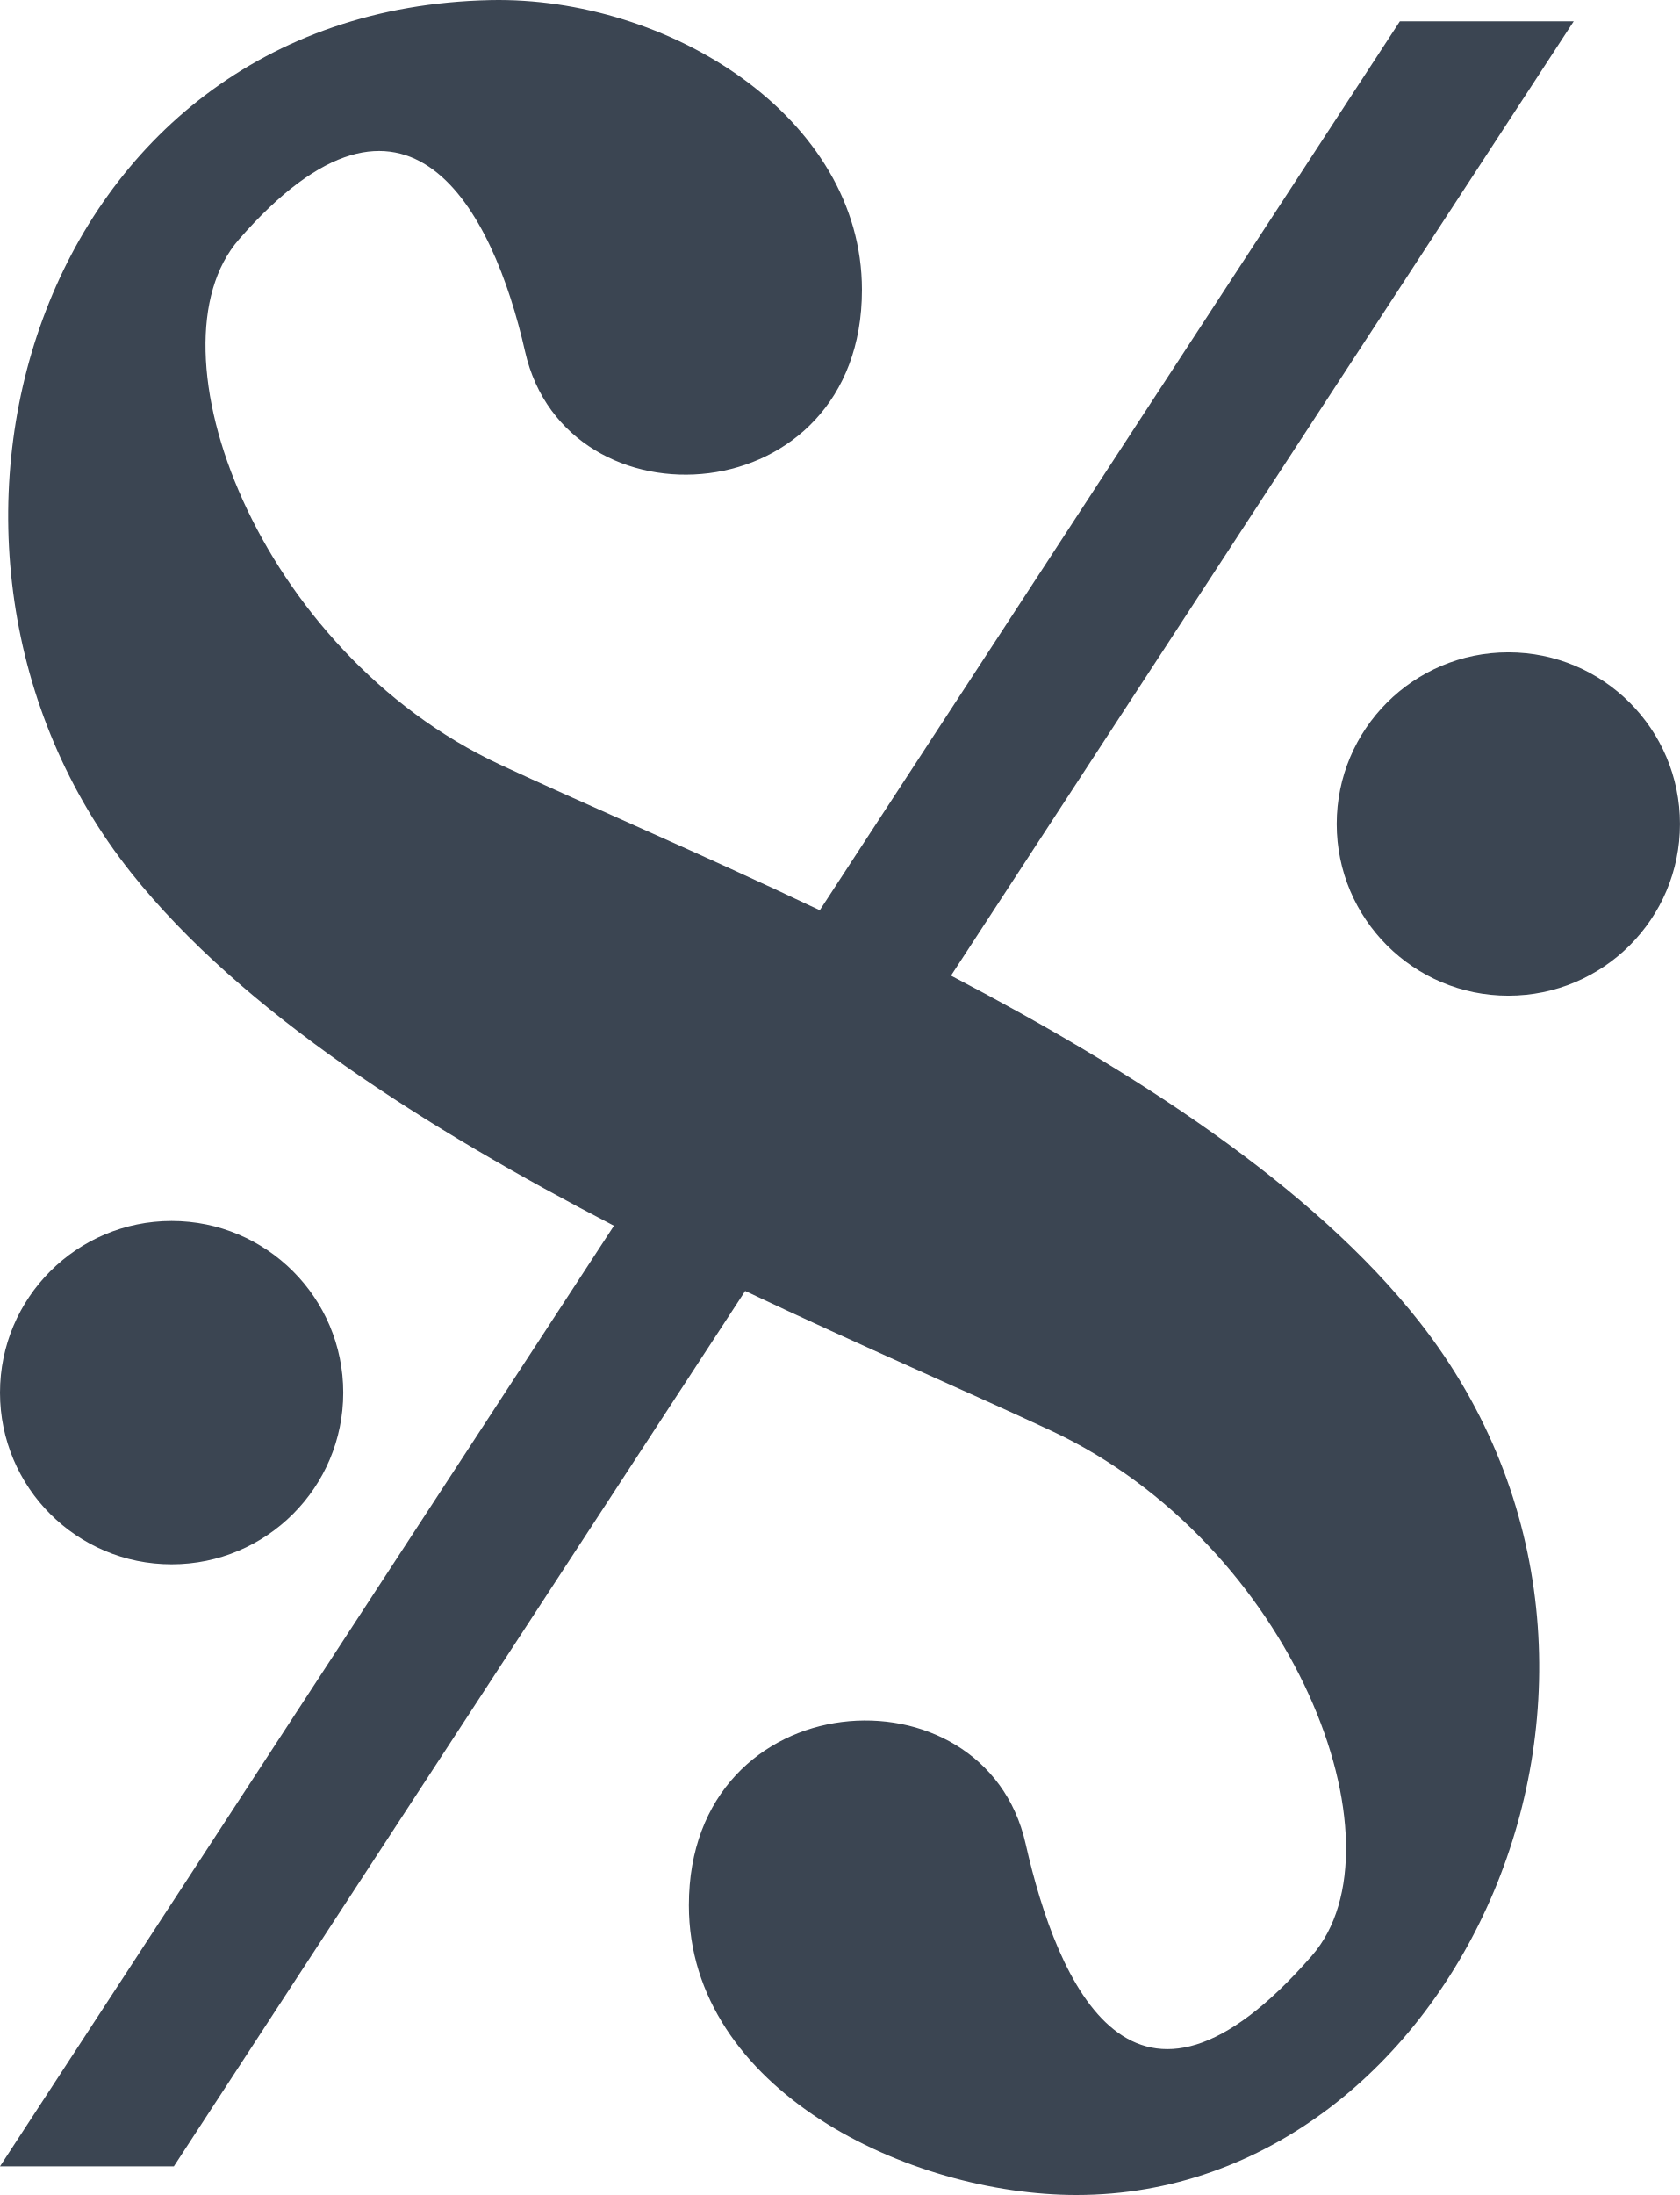
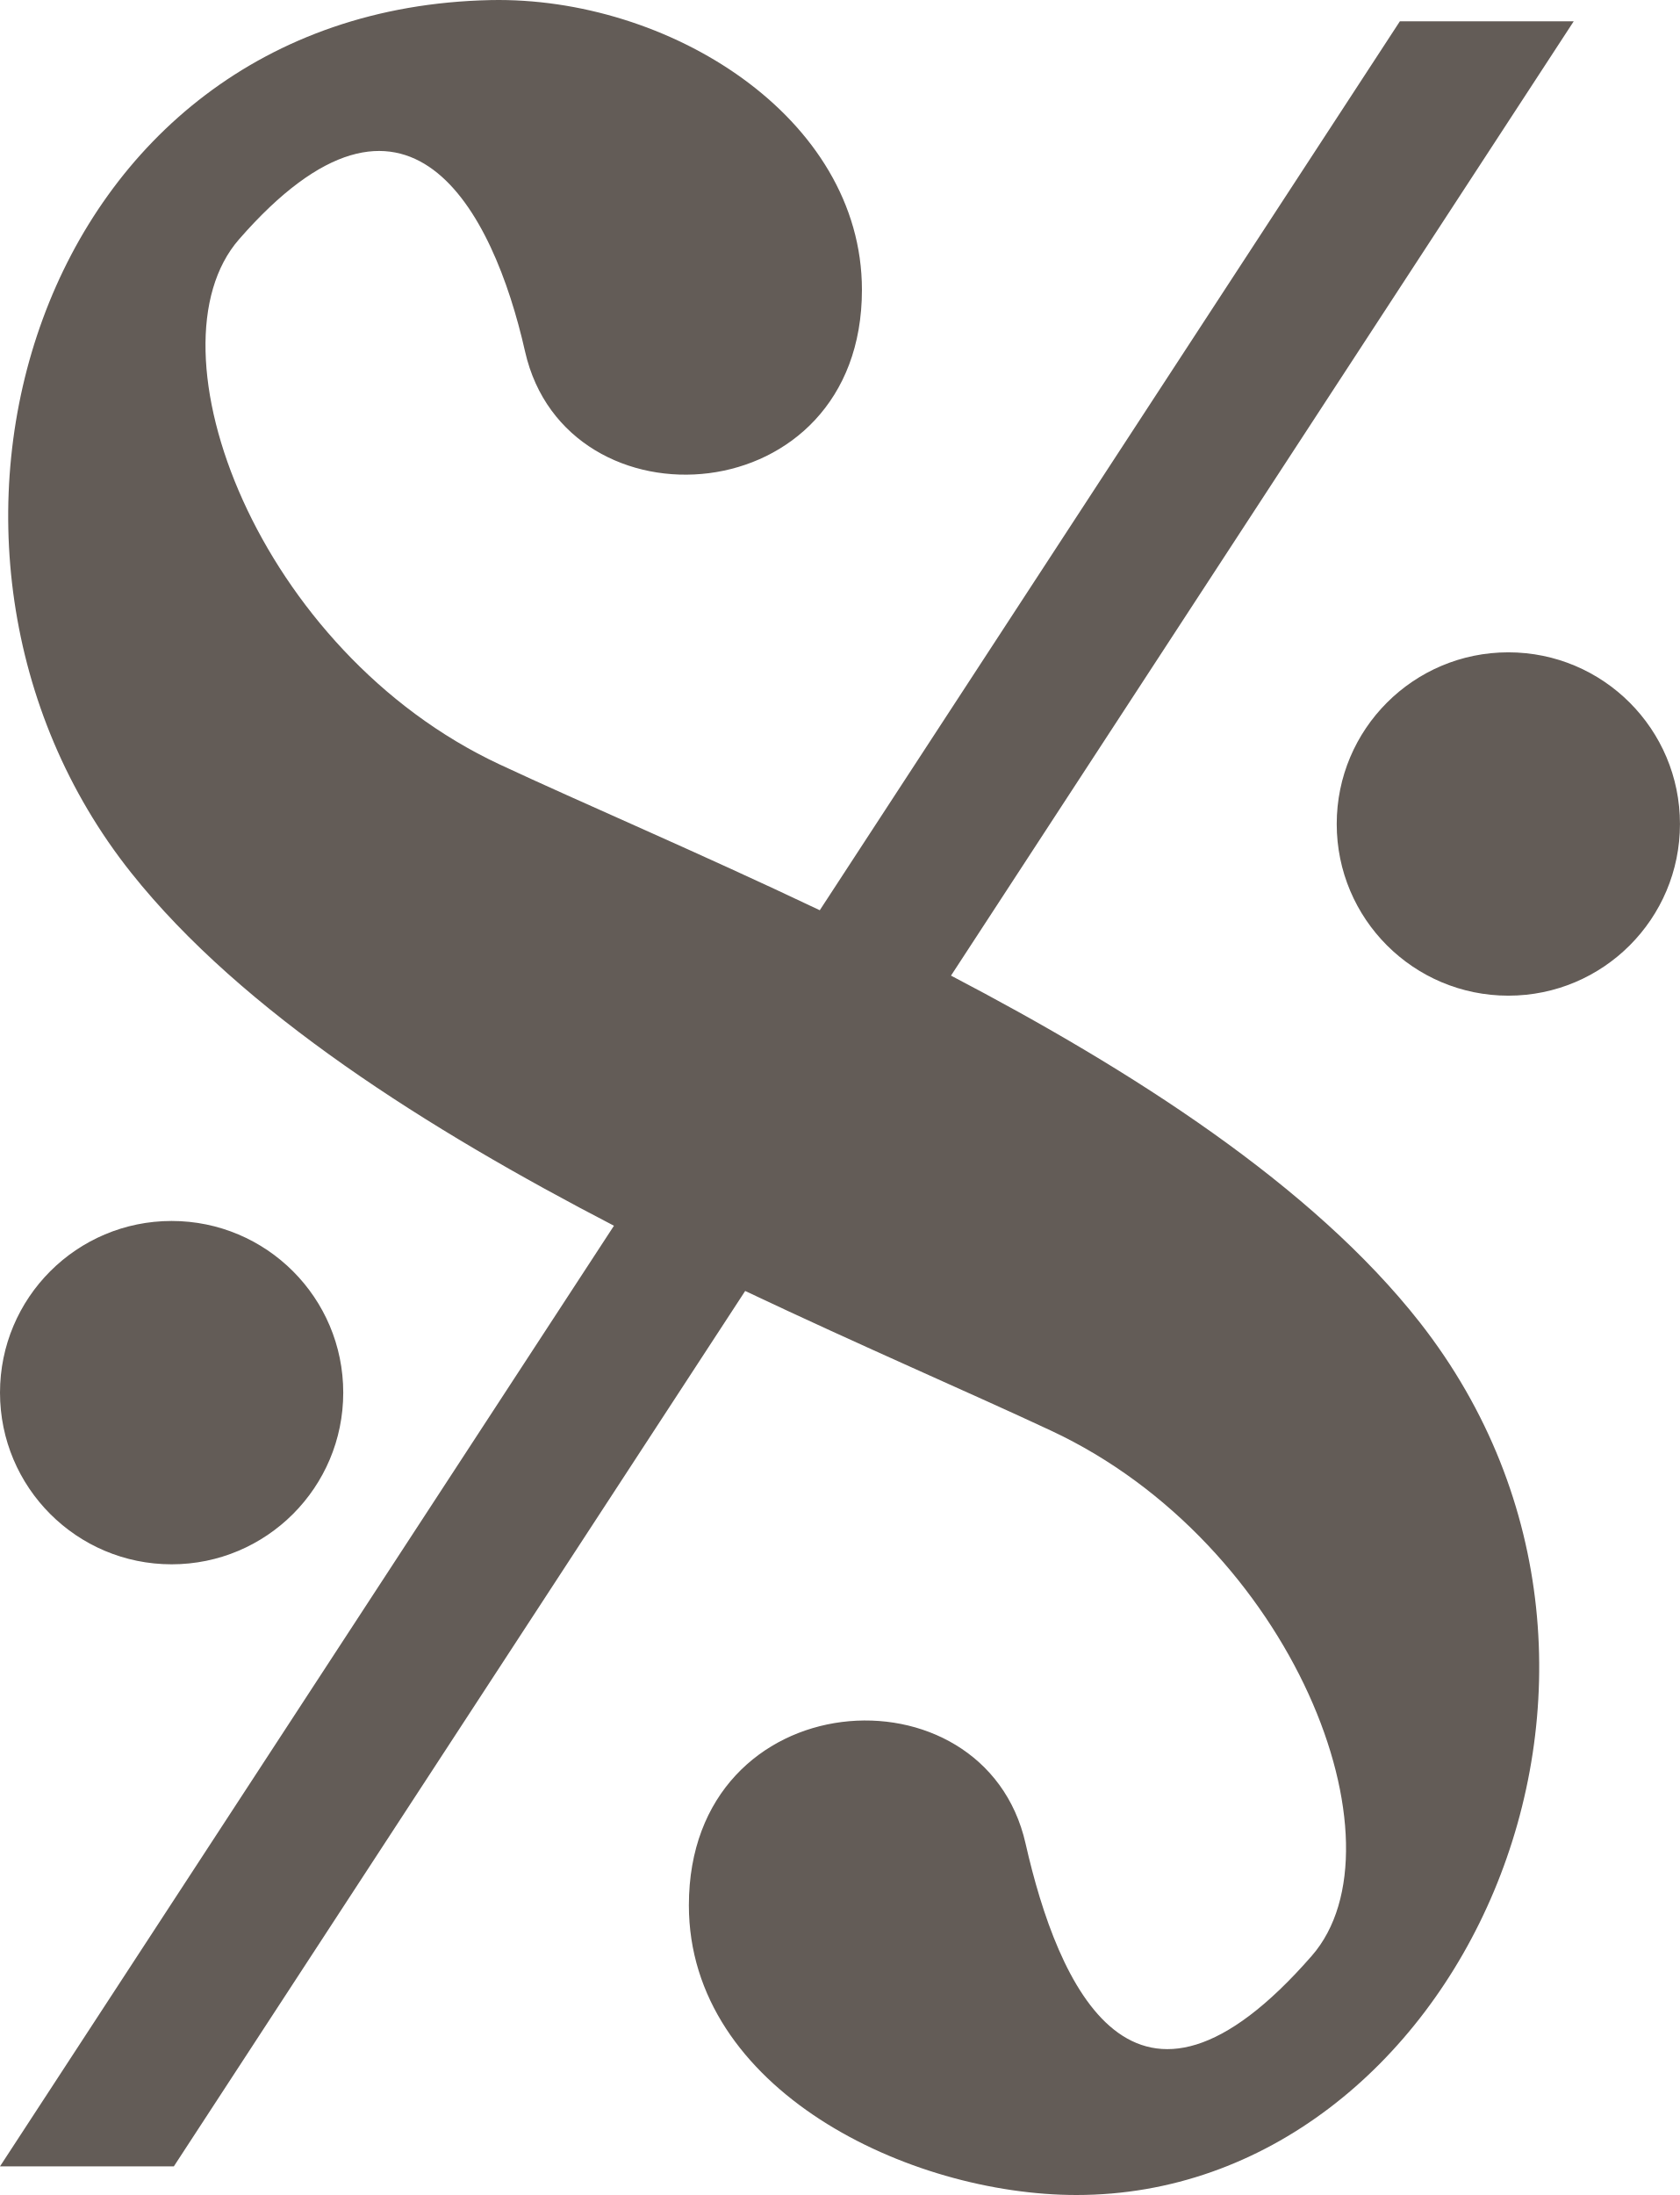
<svg xmlns="http://www.w3.org/2000/svg" xmlns:xlink="http://www.w3.org/1999/xlink" width="10.561mm" height="13.796mm" viewBox="0 0 10.561 13.796" version="1.1" id="svg8">
  <defs id="defs2">
    <symbol id="ms_note_2">
-       <path d="m 5.434,0 v 14.801 c -0.431,-0.379 -1.096,-0.572 -1.829,-0.56 -0.534,0.009 -1.103,0.123 -1.642,0.351 -1.569,0.663 -2.291,2.028 -1.822,3.137 0.469,1.11 1.95,1.544 3.519,0.881 1.495,-0.631 2.527,-2.03 2.216,-3.121 V 0.115 Z M 4.357,15.068 c 0.419,0 0.72,0.112 0.855,0.315 0.33,0.496 -0.401,1.401 -1.632,2.022 C 2.348,18.025 1.082,18.125 0.752,17.629 0.422,17.134 1.153,16.229 2.384,15.608 3.065,15.266 3.791,15.067 4.357,15.068 Z" id="path112" style="fill:#3b4552;stroke-width:0.265" />
+       <path d="m 5.434,0 v 14.801 c -0.431,-0.379 -1.096,-0.572 -1.829,-0.56 -0.534,0.009 -1.103,0.123 -1.642,0.351 -1.569,0.663 -2.291,2.028 -1.822,3.137 0.469,1.11 1.95,1.544 3.519,0.881 1.495,-0.631 2.527,-2.03 2.216,-3.121 V 0.115 Z M 4.357,15.068 c 0.419,0 0.72,0.112 0.855,0.315 0.33,0.496 -0.401,1.401 -1.632,2.022 C 2.348,18.025 1.082,18.125 0.752,17.629 0.422,17.134 1.153,16.229 2.384,15.608 3.065,15.266 3.791,15.067 4.357,15.068 Z" id="path112" style="fill:#635C57;stroke-width:0.265" />
    </symbol>
    <symbol id="ms_fermata">
-       <path d="m 7.132,5.638 c 0,0.688 -0.558,1.246 -1.246,1.246 -0.688,0 -1.246,-0.558 -1.246,-1.246 0,-0.688 0.558,-1.246 1.246,-1.246 0.688,0 1.246,0.558 1.246,1.246 z M 0.332,6.874 c -0.032,0.297 -0.336,0.315 -0.332,0 C 0.039,3.044 2.728,0 5.886,0 c 3.158,0 5.752,3.046 5.886,6.874 0.01,0.299 -0.308,0.321 -0.334,-0.024 -0.208,-2.756 -2.611,-4.932 -5.556,-4.933 -2.946,0 -5.249,2.198 -5.55,4.956 z" id="path274" style="fill:#3b4552;stroke-width:0.265" />
+       <path d="m 7.132,5.638 c 0,0.688 -0.558,1.246 -1.246,1.246 -0.688,0 -1.246,-0.558 -1.246,-1.246 0,-0.688 0.558,-1.246 1.246,-1.246 0.688,0 1.246,0.558 1.246,1.246 z M 0.332,6.874 c -0.032,0.297 -0.336,0.315 -0.332,0 C 0.039,3.044 2.728,0 5.886,0 c 3.158,0 5.752,3.046 5.886,6.874 0.01,0.299 -0.308,0.321 -0.334,-0.024 -0.208,-2.756 -2.611,-4.932 -5.556,-4.933 -2.946,0 -5.249,2.198 -5.55,4.956 z" id="path274" style="fill:#635C57;stroke-width:0.265" />
    </symbol>
    <symbol id="ms_dot_of_note">
-       <path d="M 1.729,0.864 C 1.729,1.342 1.342,1.729 0.864,1.729 0.387,1.729 0,1.342 0,0.864 0,0.387 0.387,0 0.864,0 1.342,0 1.729,0.387 1.729,0.864 Z" id="path162" style="fill:#3b4552;stroke-width:0.265" />
+       <path d="M 1.729,0.864 C 1.729,1.342 1.342,1.729 0.864,1.729 0.387,1.729 0,1.342 0,0.864 0,0.387 0.387,0 0.864,0 1.342,0 1.729,0.387 1.729,0.864 Z" id="path162" style="fill:#635C57;stroke-width:0.265" />
    </symbol>
    <symbol id="ms_repeat_sign_a">
-       <path d="M 4.918,10.702 A 0.672,0.672 0 0 0 5.59,11.375 0.672,0.672 0 0 0 6.262,10.702 0.672,0.672 0 0 0 5.59,10.03 0.672,0.672 0 0 0 4.918,10.702 Z m 0,-4.647 A 0.672,0.672 0 0 0 5.59,6.727 0.672,0.672 0 0 0 6.262,6.055 0.672,0.672 0 0 0 5.59,5.383 0.672,0.672 0 0 0 4.918,6.055 Z M 0,19.05 H 2.027 V 0 H 0 Z m 3.175,0 H 3.615 V 0 H 3.175 Z" id="path62" style="fill:#3b4552;stroke-width:0.265" />
+       <path d="M 4.918,10.702 A 0.672,0.672 0 0 0 5.59,11.375 0.672,0.672 0 0 0 6.262,10.702 0.672,0.672 0 0 0 5.59,10.03 0.672,0.672 0 0 0 4.918,10.702 Z m 0,-4.647 A 0.672,0.672 0 0 0 5.59,6.727 0.672,0.672 0 0 0 6.262,6.055 0.672,0.672 0 0 0 5.59,5.383 0.672,0.672 0 0 0 4.918,6.055 Z M 0,19.05 H 2.027 V 0 H 0 Z m 3.175,0 H 3.615 V 0 H 3.175 Z" id="path62" style="fill:#635C57;stroke-width:0.265" />
    </symbol>
    <symbol id="ms_repeat_sign_b">
-       <path d="M 2.647,0 V 19.049 H 3.087 V 0 Z m 1.587,0 V 19.049 H 6.262 V 0 Z M 0.672,5.383 A 0.672,0.672 0 0 0 0,6.055 0.672,0.672 0 0 0 0.672,6.727 0.672,0.672 0 0 0 1.345,6.055 0.672,0.672 0 0 0 0.672,5.383 Z m 0,4.647 A 0.672,0.672 0 0 0 0,10.702 0.672,0.672 0 0 0 0.672,11.374 0.672,0.672 0 0 0 1.345,10.702 0.672,0.672 0 0 0 0.672,10.03 Z" id="path67" style="fill:#3b4552;stroke-width:0.265" />
+       <path d="M 2.647,0 V 19.049 H 3.087 V 0 Z m 1.587,0 V 19.049 H 6.262 V 0 Z M 0.672,5.383 A 0.672,0.672 0 0 0 0,6.055 0.672,0.672 0 0 0 0.672,6.727 0.672,0.672 0 0 0 1.345,6.055 0.672,0.672 0 0 0 0.672,5.383 Z m 0,4.647 A 0.672,0.672 0 0 0 0,10.702 0.672,0.672 0 0 0 0.672,11.374 0.672,0.672 0 0 0 1.345,10.702 0.672,0.672 0 0 0 0.672,10.03 Z" id="path67" style="fill:#635C57;stroke-width:0.265" />
    </symbol>
    <symbol id="ms_segno">
-       <path d="M 0.825,5.486 C 1.523,6.363 2.695,7.1 3.86,7.704 L 0,13.616 H 1.093 L 4.685,8.114 C 5.42,8.462 6.108,8.758 6.608,8.992 8.13,9.703 8.857,11.595 8.247,12.293 7.126,13.578 6.65,12.478 6.448,11.588 6.19,10.444 4.331,10.563 4.331,11.975 c 0,1.161 1.386,1.821 2.437,1.821 2.385,0 3.896,-3.267 2.158,-5.485 C 8.25,7.45 7.117,6.727 5.979,6.132 L 9.894,0.134 H 8.801 L 5.154,5.721 C 4.384,5.355 3.662,5.048 3.142,4.805 1.62,4.094 0.904,2.189 1.503,1.504 2.563,0.289 3.1,1.319 3.301,2.209 3.56,3.353 5.419,3.234 5.419,1.822 5.419,0.733 4.2,-0.023 3.083,5.5284688e-4 0.211,0.062 -0.795,3.451 0.825,5.486 Z M 9.483,4.1 c -0.596,0 -1.079,0.483 -1.079,1.079 0,0.596 0.483,1.079 1.079,1.079 0.596,0 1.079,-0.483 1.079,-1.079 0,-0.596 -0.483,-1.079 -1.079,-1.079 z M 1.079,7.674 C 0.483,7.674 0,8.157 0,8.753 c 0,0.596 0.483,1.079 1.079,1.079 0.596,0 1.079,-0.483 1.079,-1.079 0,-0.596 -0.483,-1.079 -1.079,-1.079 z" id="path289" style="fill:#3b4552;stroke-width:0.265" />
+       <path d="M 0.825,5.486 C 1.523,6.363 2.695,7.1 3.86,7.704 L 0,13.616 H 1.093 L 4.685,8.114 C 5.42,8.462 6.108,8.758 6.608,8.992 8.13,9.703 8.857,11.595 8.247,12.293 7.126,13.578 6.65,12.478 6.448,11.588 6.19,10.444 4.331,10.563 4.331,11.975 c 0,1.161 1.386,1.821 2.437,1.821 2.385,0 3.896,-3.267 2.158,-5.485 C 8.25,7.45 7.117,6.727 5.979,6.132 L 9.894,0.134 H 8.801 L 5.154,5.721 C 4.384,5.355 3.662,5.048 3.142,4.805 1.62,4.094 0.904,2.189 1.503,1.504 2.563,0.289 3.1,1.319 3.301,2.209 3.56,3.353 5.419,3.234 5.419,1.822 5.419,0.733 4.2,-0.023 3.083,5.5284688e-4 0.211,0.062 -0.795,3.451 0.825,5.486 Z M 9.483,4.1 c -0.596,0 -1.079,0.483 -1.079,1.079 0,0.596 0.483,1.079 1.079,1.079 0.596,0 1.079,-0.483 1.079,-1.079 0,-0.596 -0.483,-1.079 -1.079,-1.079 z M 1.079,7.674 C 0.483,7.674 0,8.157 0,8.753 c 0,0.596 0.483,1.079 1.079,1.079 0.596,0 1.079,-0.483 1.079,-1.079 0,-0.596 -0.483,-1.079 -1.079,-1.079 z" id="path289" style="fill:#635C57;stroke-width:0.265" />
    </symbol>
  </defs>
  <g id="layer1">
    <use xlink:href="#ms_segno" id="use1125" x="0" y="0" width="100%" height="100%" />
  </g>
</svg>
